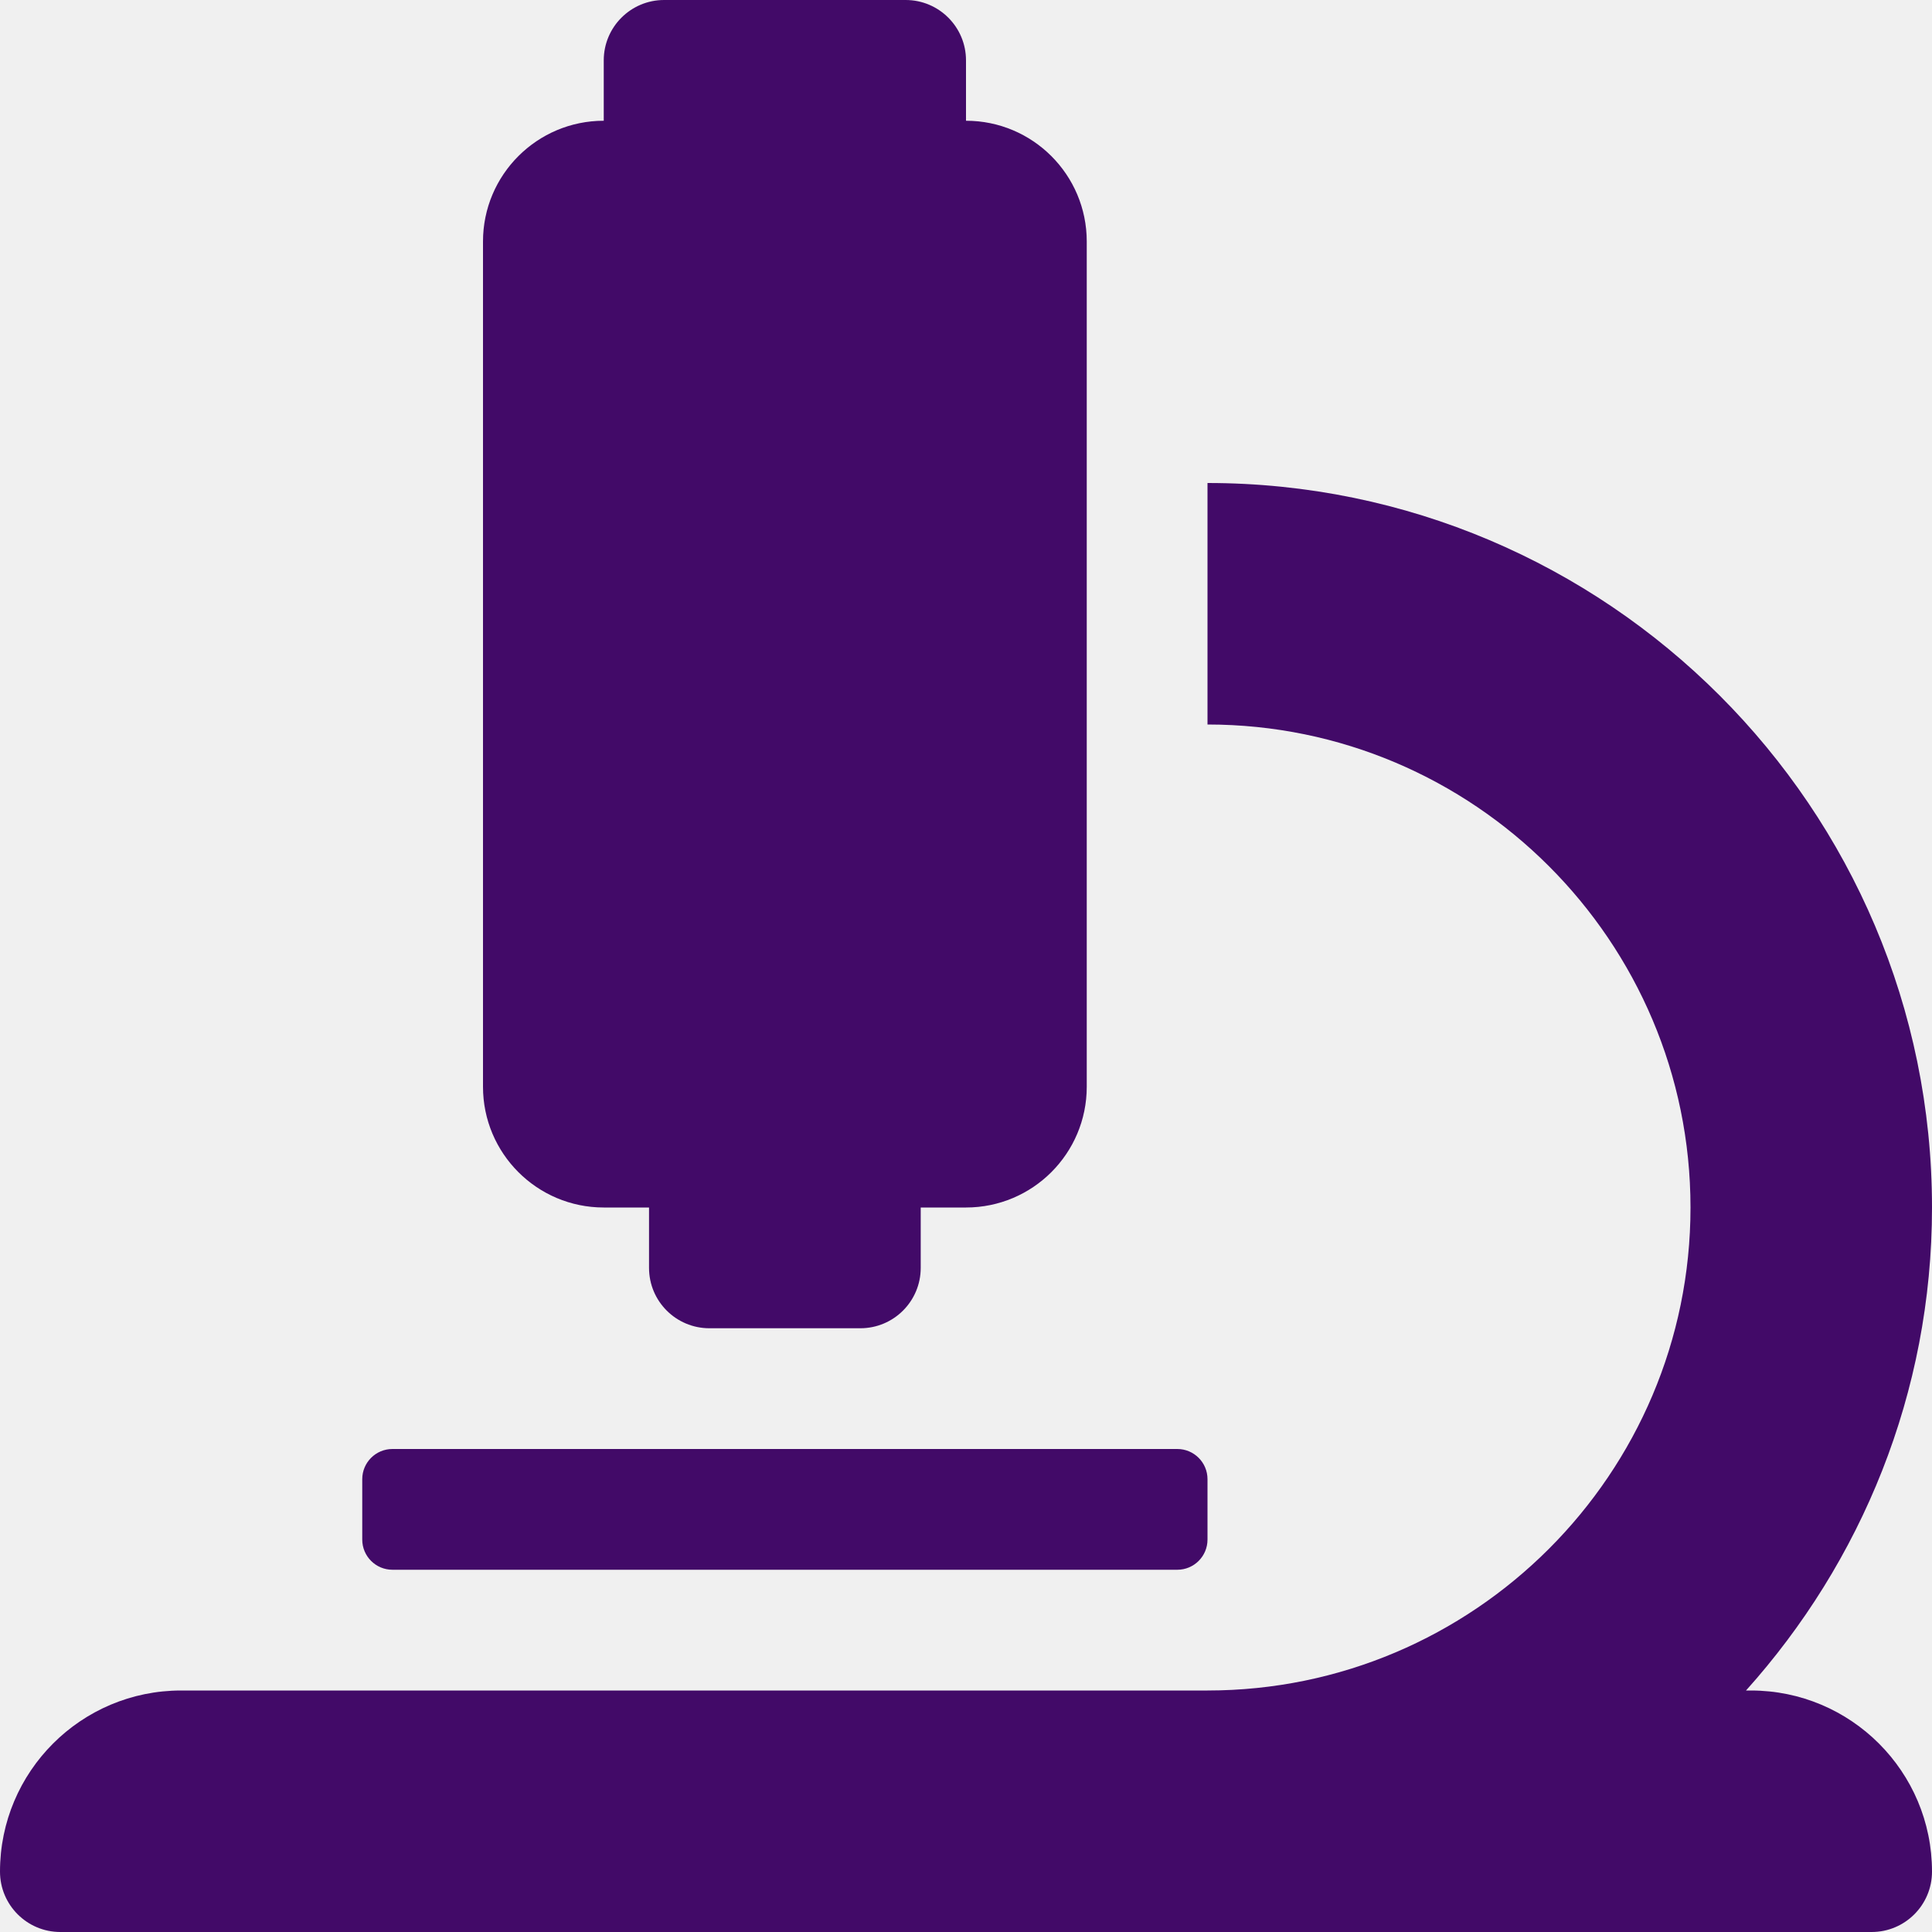
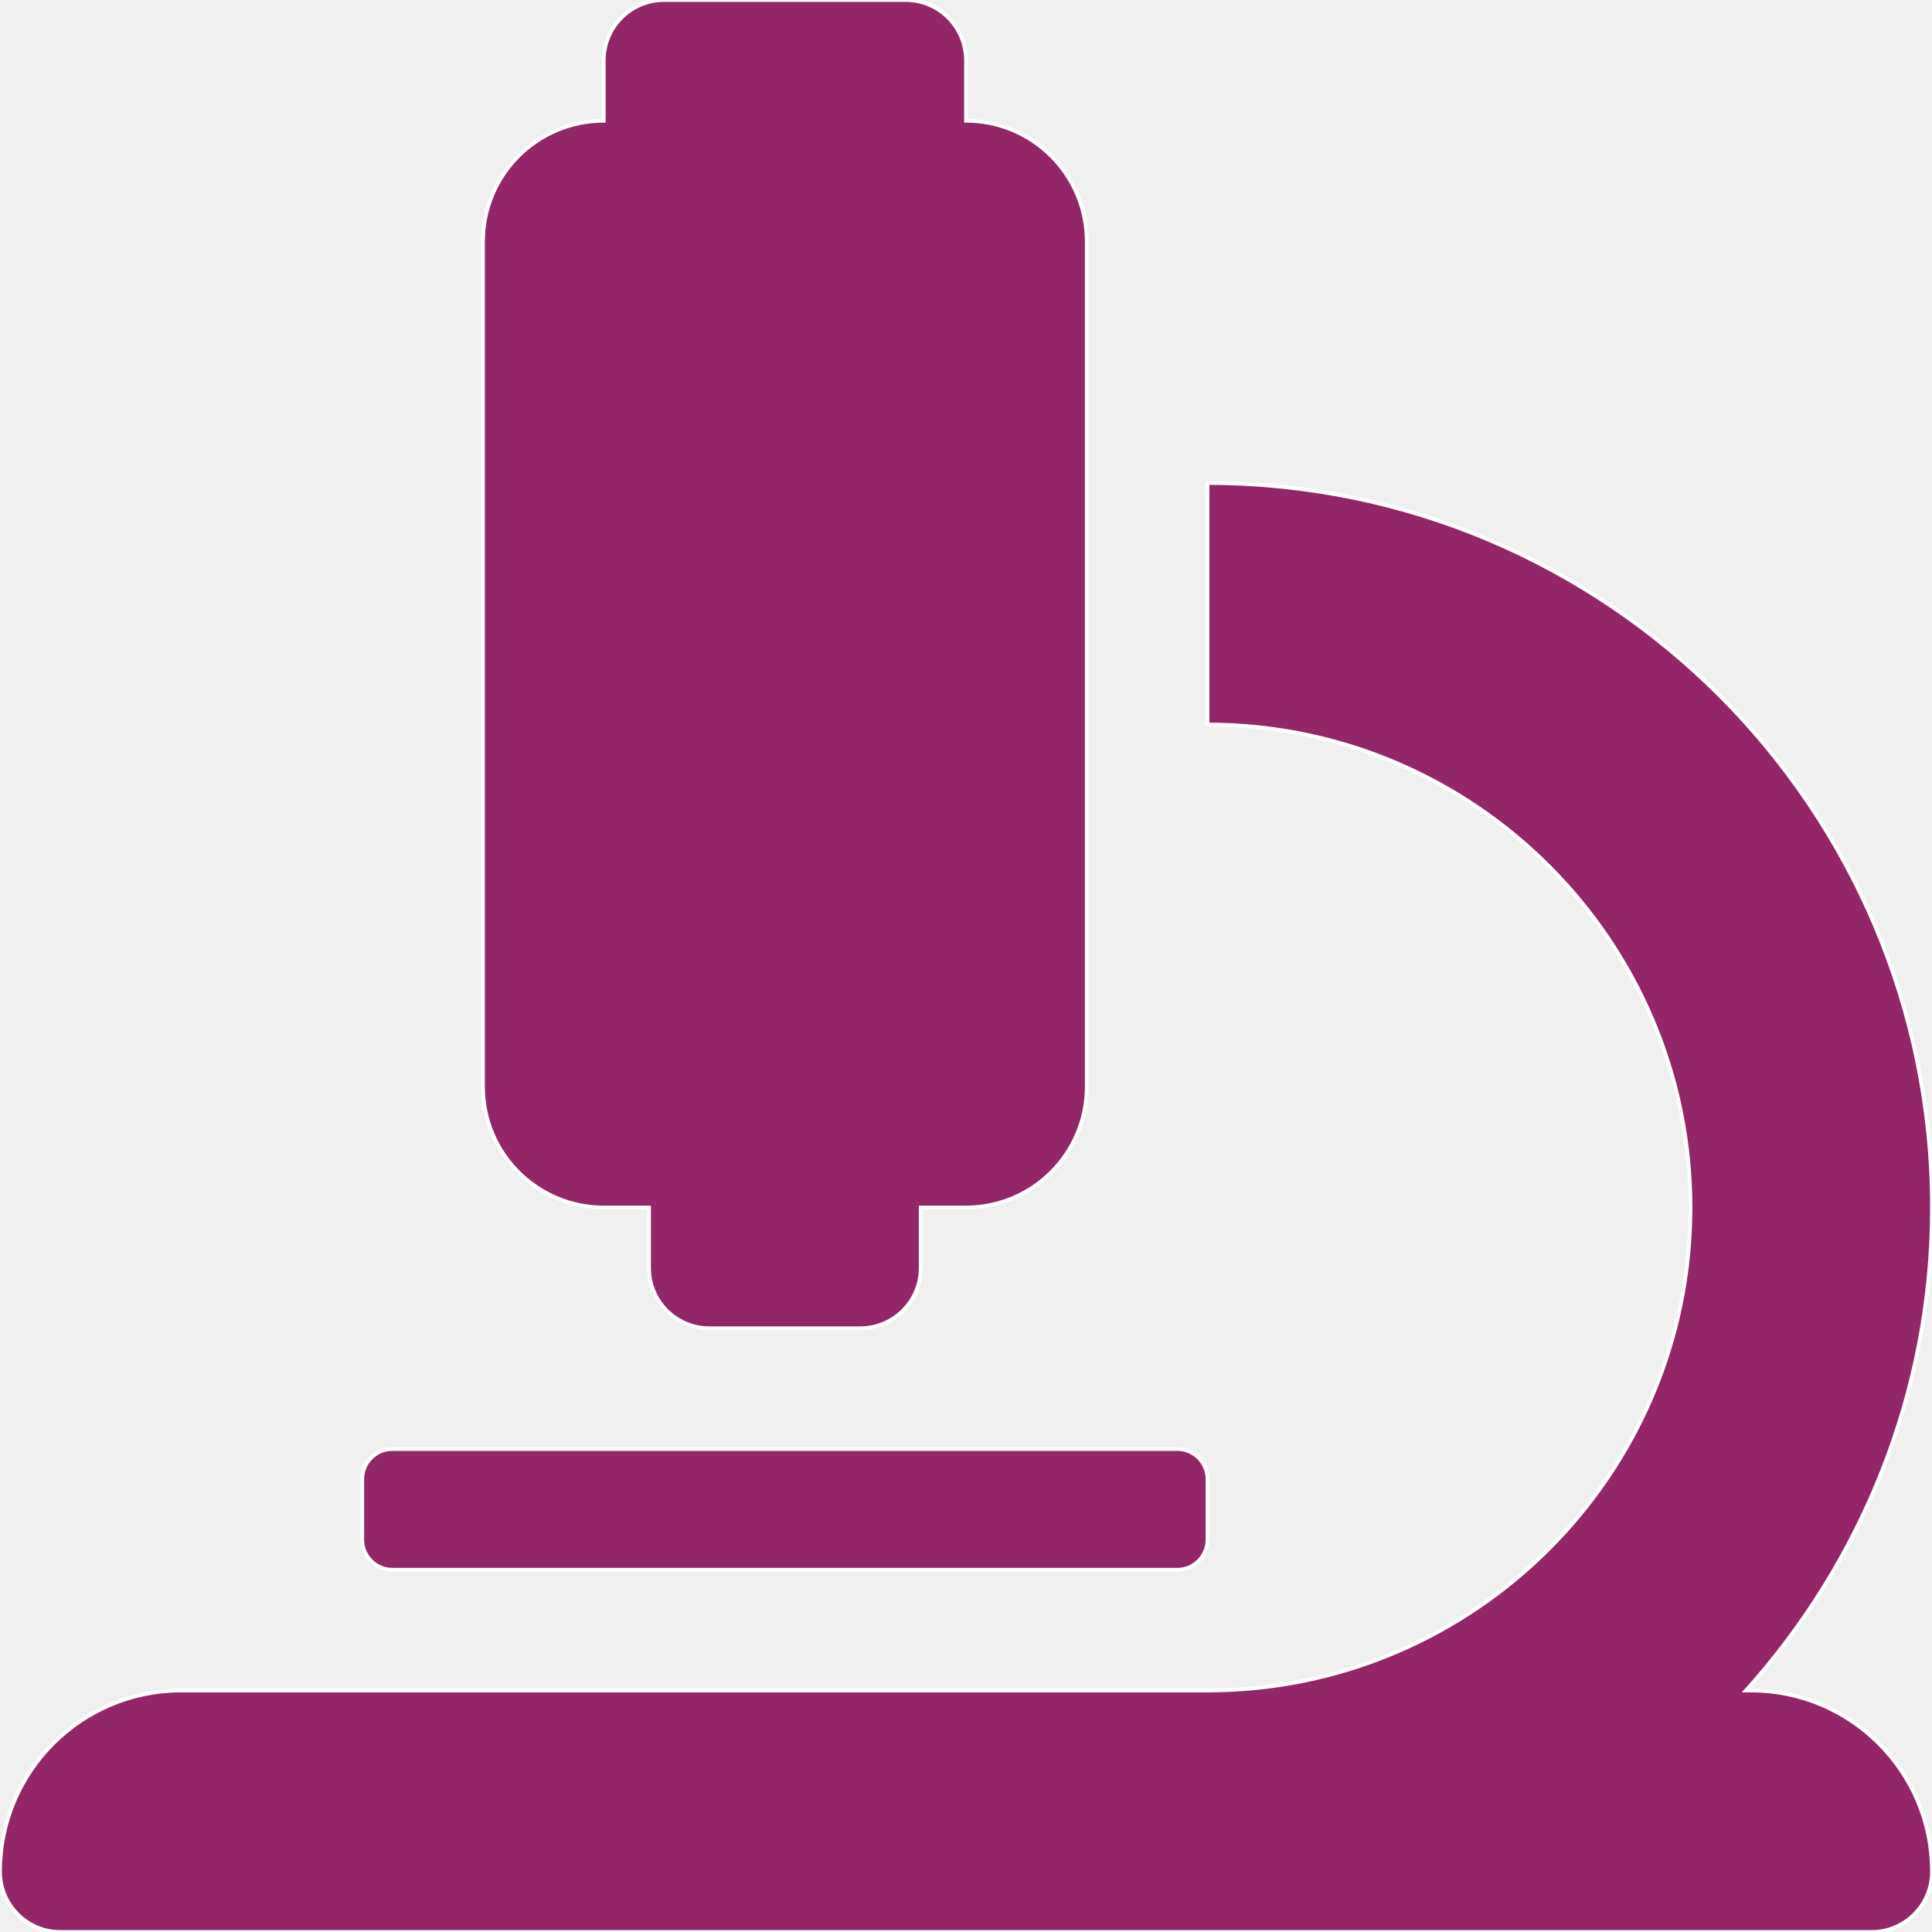
- <svg style="height:50;fill:#420A68;" viewBox="0 0 512 512">
+ <svg style="height:50;fill:#932667;stroke:#ffffff;" viewBox="0 0 512 512">
  <path d="M160 320h12v16c0 8.84 7.16 16 16 16h40c8.84 0 16-7.16 16-16v-16h12c17.67 0 32-14.33 32-32V64c0-17.67-14.33-32-32-32V16c0-8.84-7.16-16-16-16h-64c-8.84 0-16 7.16-16 16v16c-17.67 0-32 14.33-32 32v224c0 17.67 14.33 32 32 32zm304 128h-1.29C493.24 413.99 512 369.2 512 320c0-105.88-86.12-192-192-192v64c70.58 0 128 57.42 128 128s-57.42 128-128 128H48c-26.51 0-48 21.49-48 48 0 8.84 7.16 16 16 16h480c8.84 0 16-7.16 16-16 0-26.51-21.49-48-48-48zm-360-32h208c4.42 0 8-3.58 8-8v-16c0-4.42-3.58-8-8-8H104c-4.42 0-8 3.58-8 8v16c0 4.42 3.58 8 8 8z" />
</svg>
